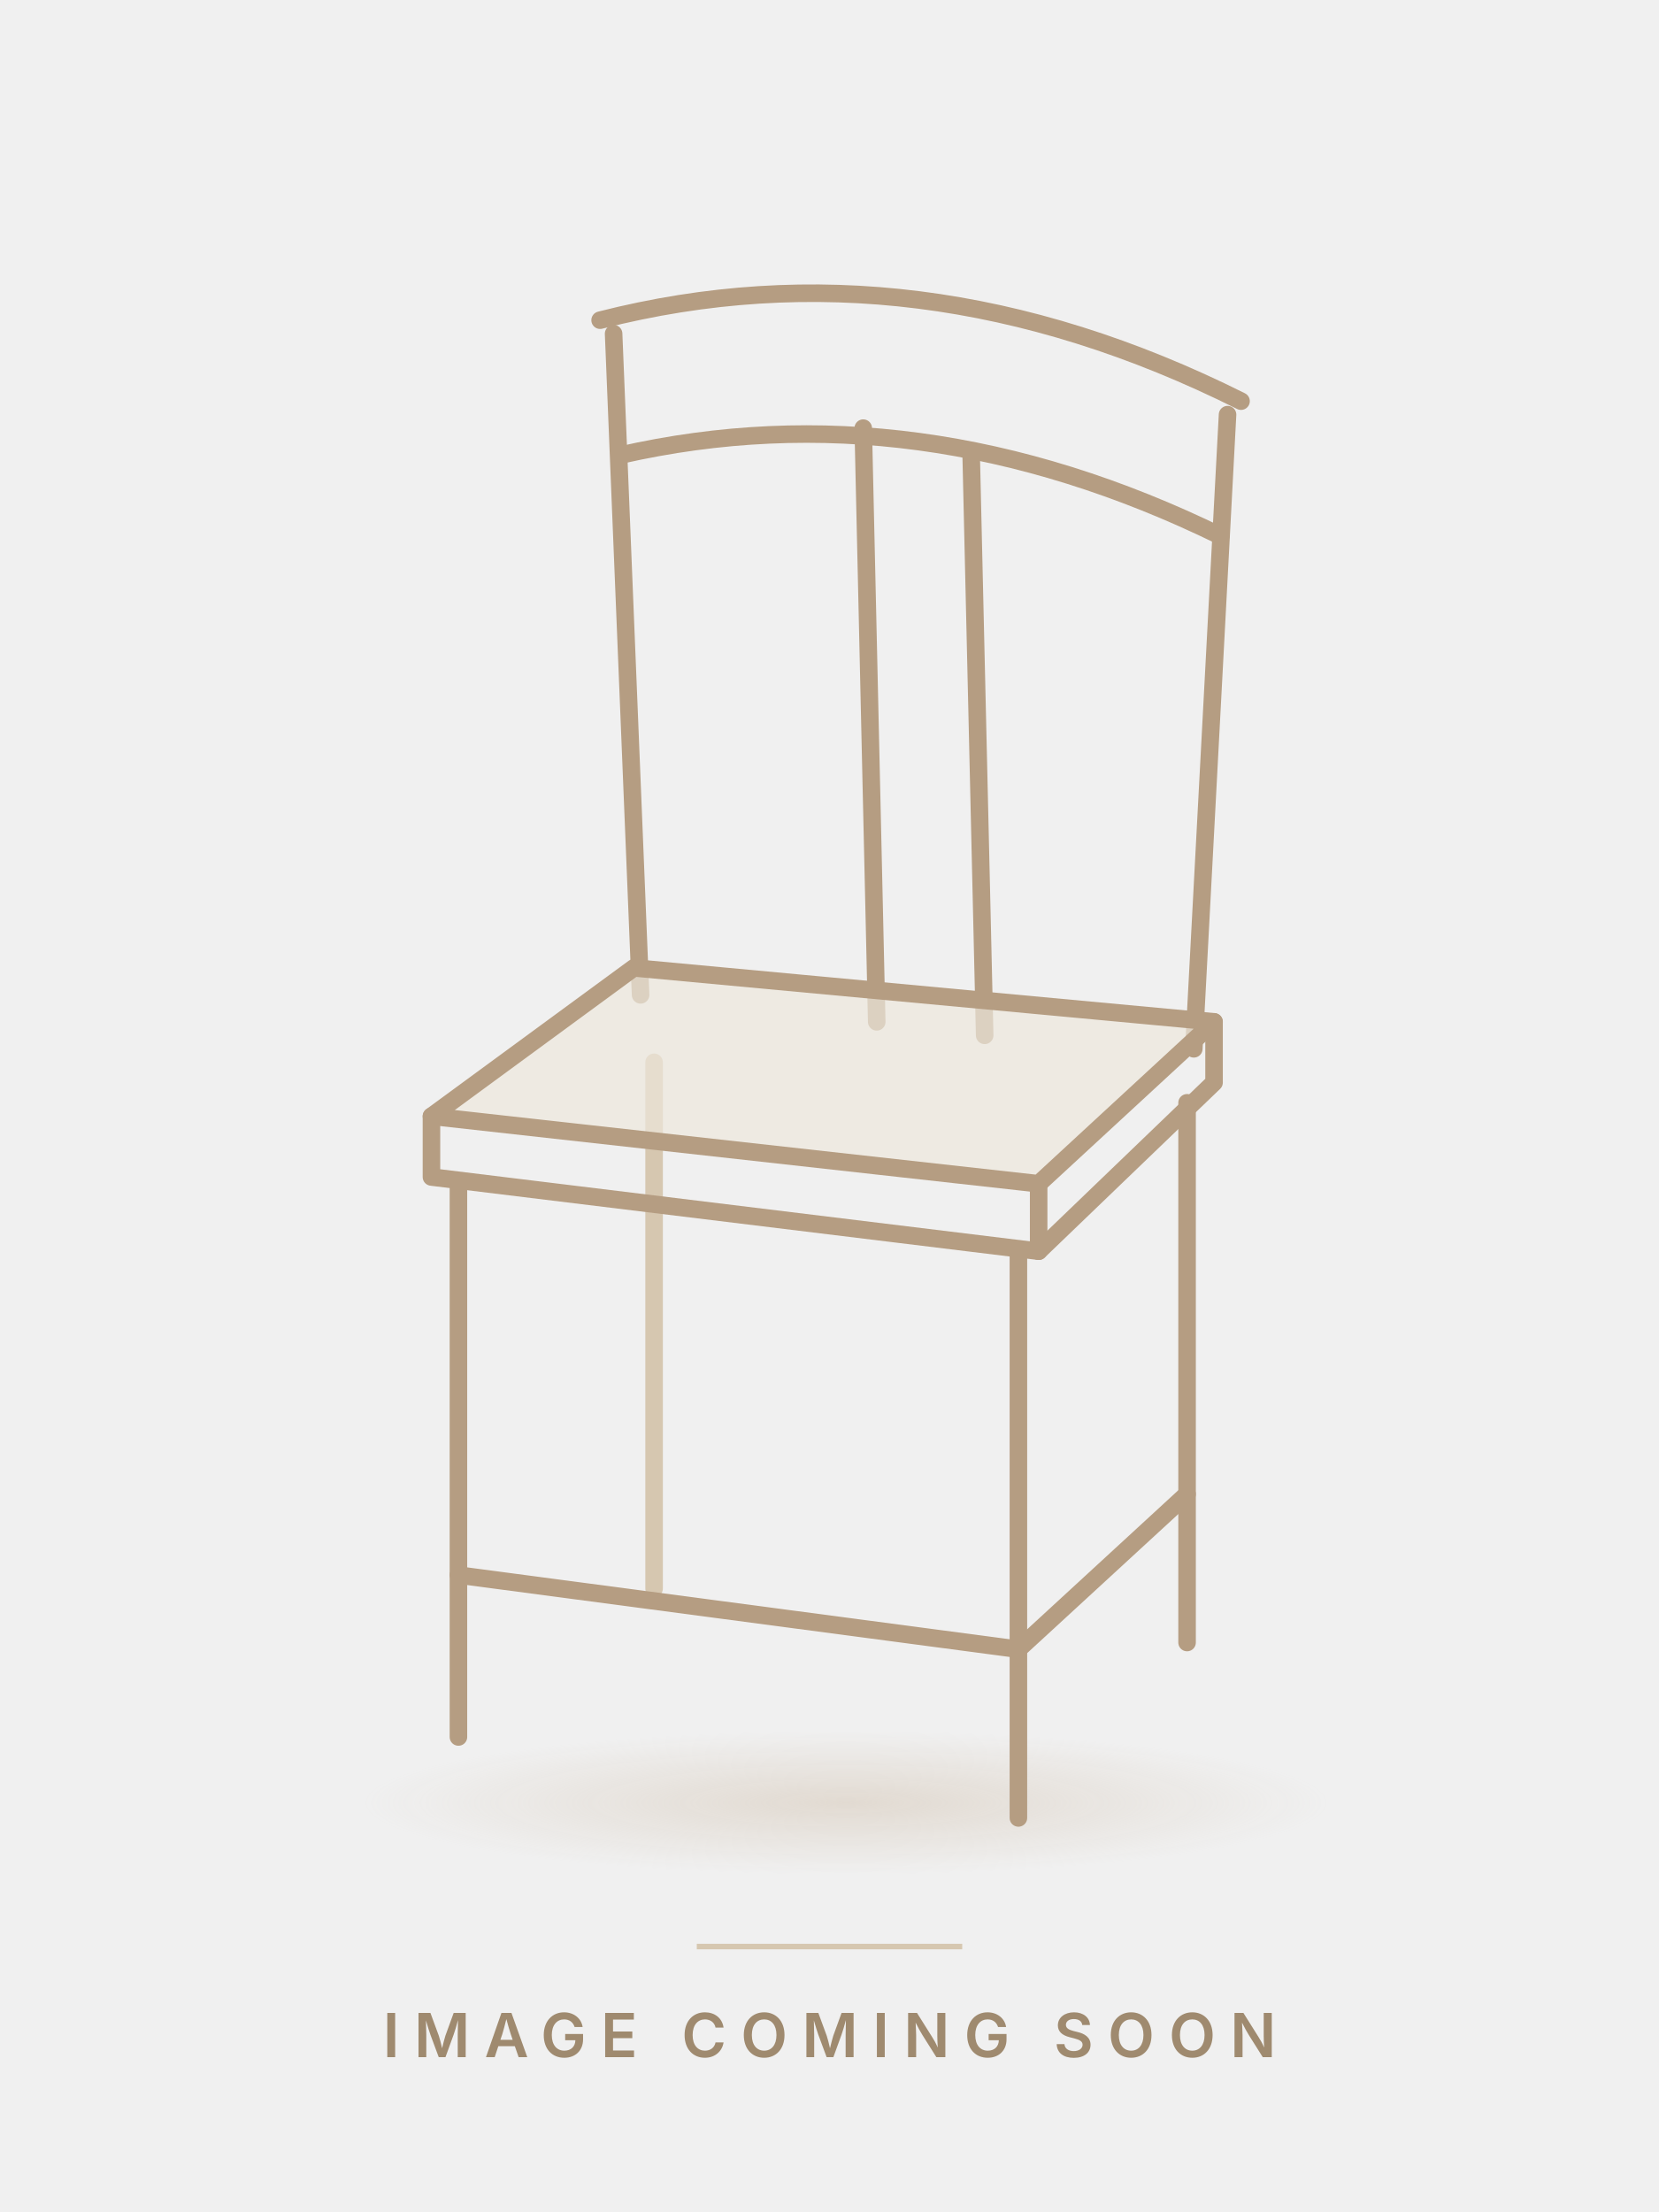
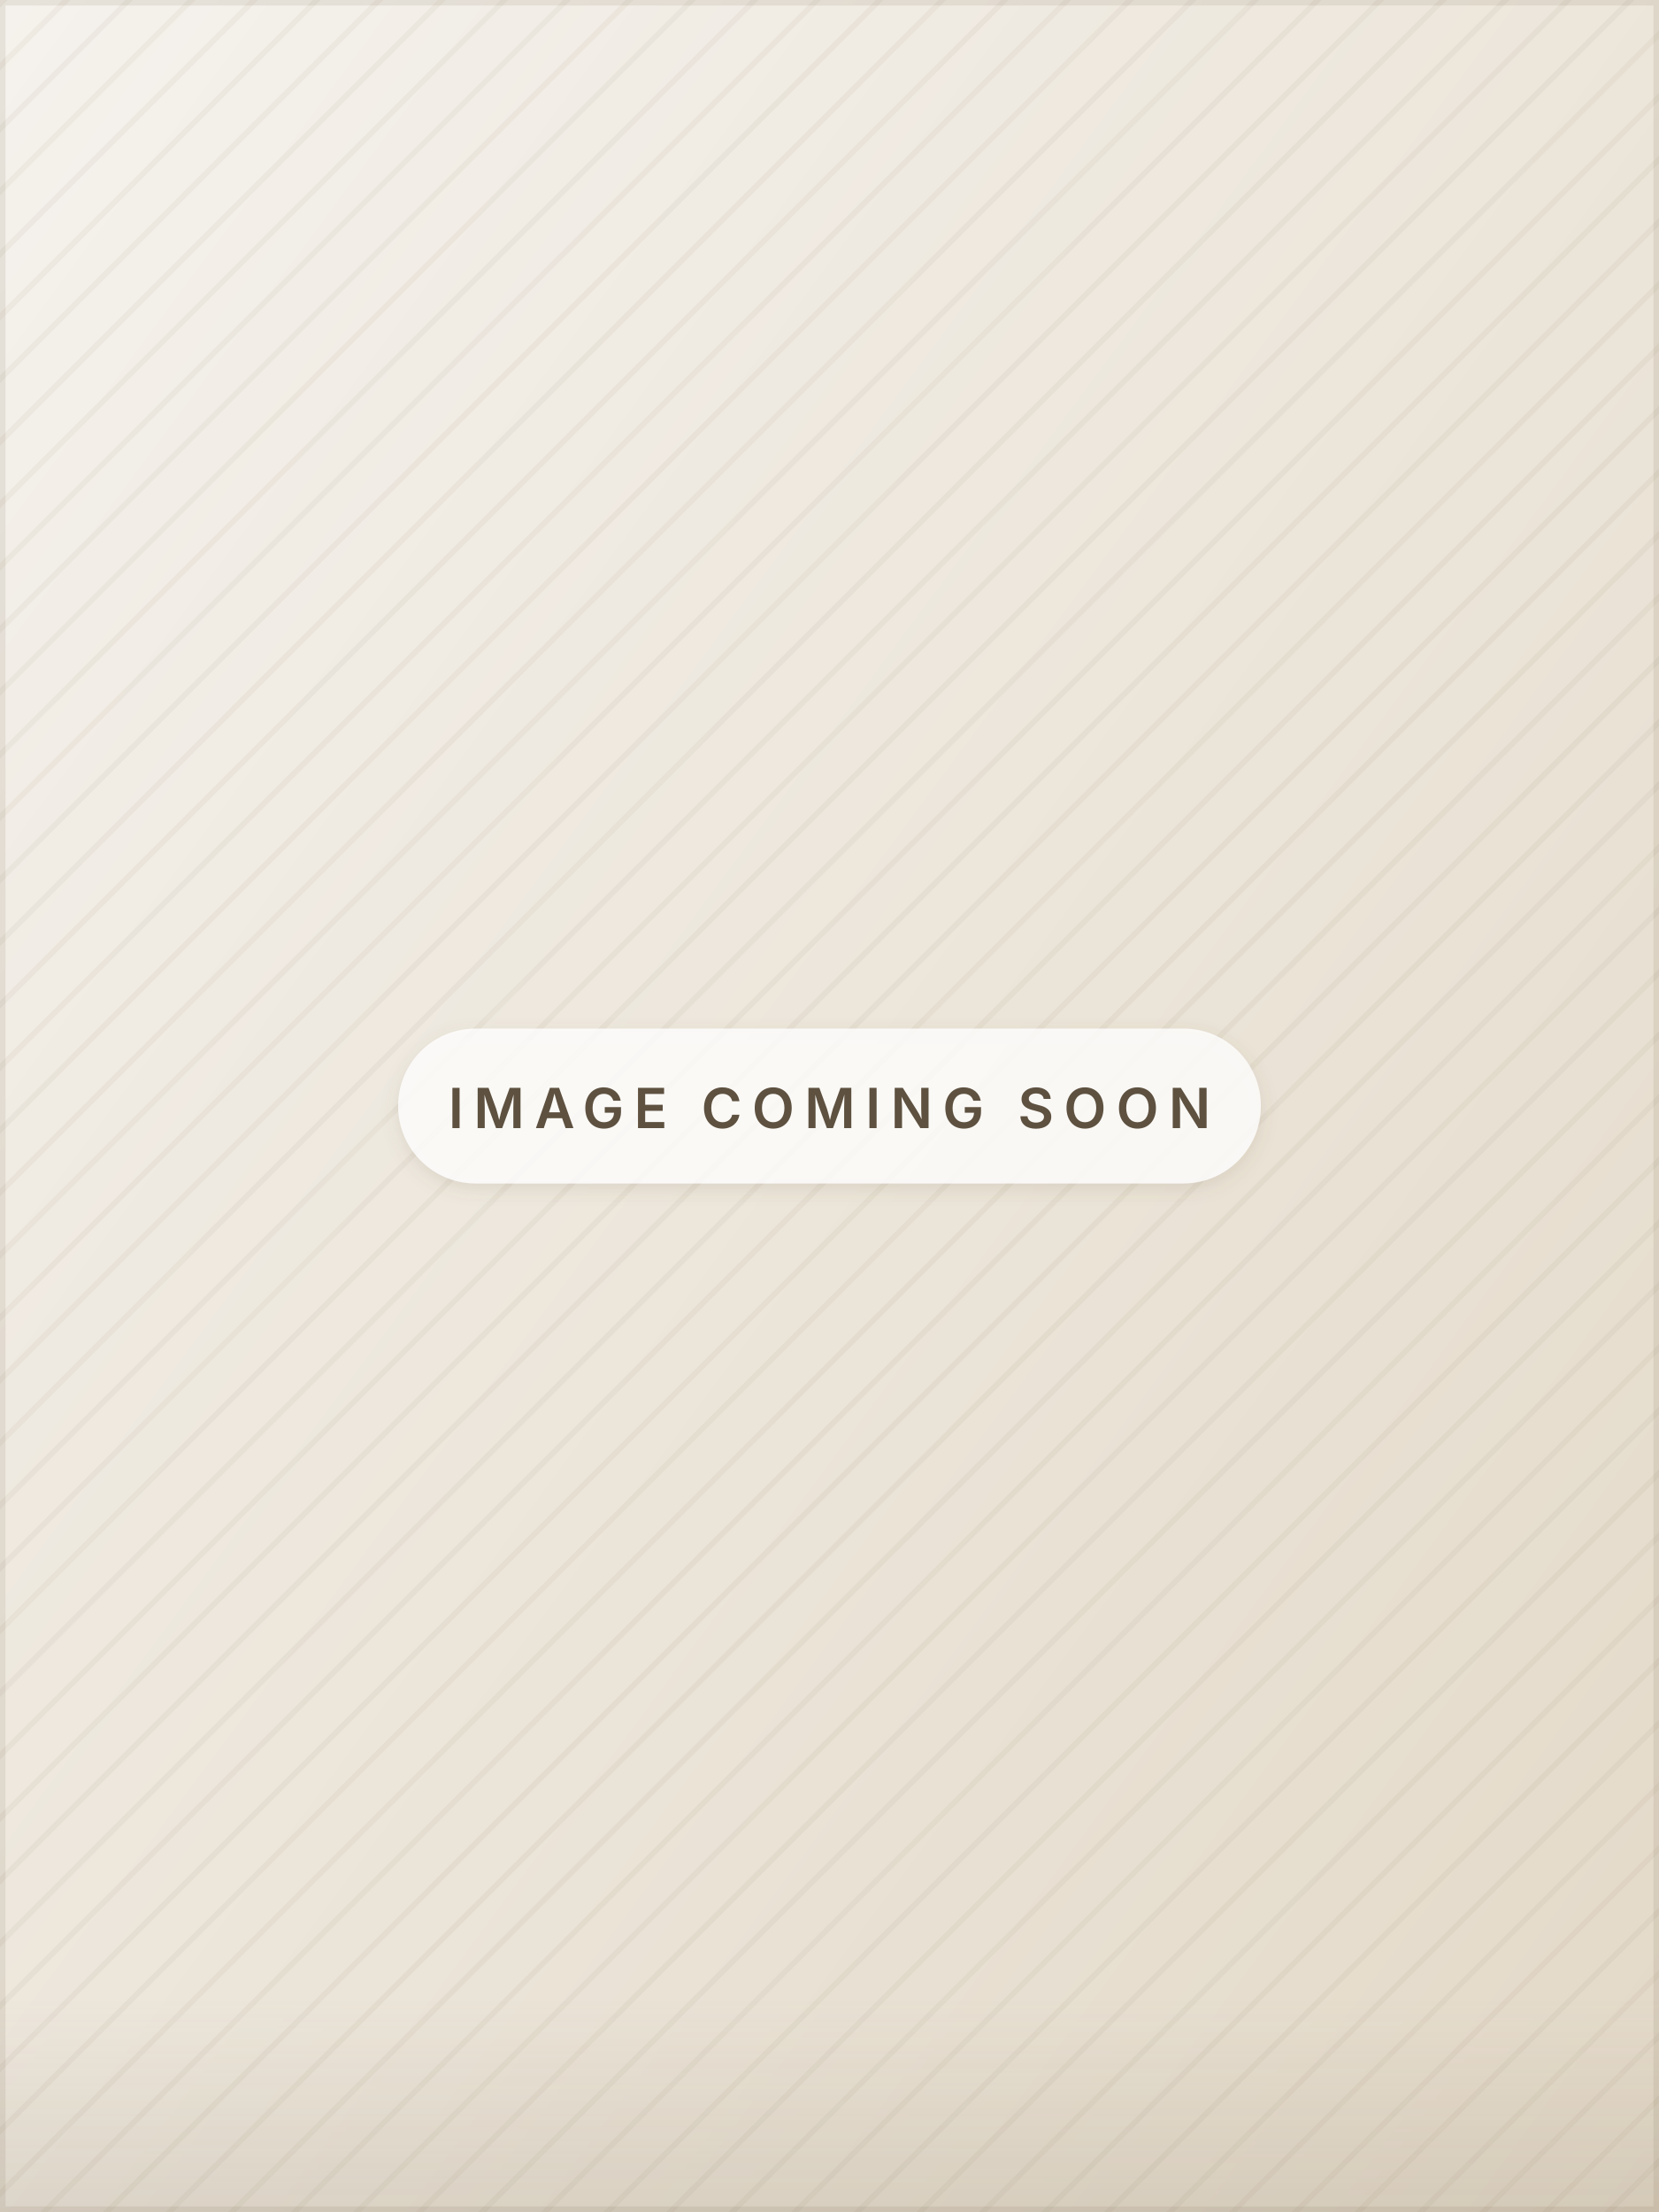
<svg xmlns="http://www.w3.org/2000/svg" width="300" height="400" viewBox="0 0 300 400" role="img" aria-label="Image coming soon">
  <defs>
-     <radialGradient id="ph-floor" cx="0.5" cy="0.5" r="0.5">
-       <stop offset="0" stop-color="#c7b299" stop-opacity="0.35" />
-       <stop offset="1" stop-color="#c7b299" stop-opacity="0" />
-     </radialGradient>
+     <linearGradient id="ph-bg" x1="0" y1="0" x2="1" y2="1">
+       <stop offset="0" stop-color="#f5f2ed" />
+       <stop offset="1" stop-color="#e3d9c8" />
+     </linearGradient>
+     <pattern id="ph-lines" width="8" height="8" patternUnits="userSpaceOnUse" patternTransform="rotate(45)">
+       <rect width="1" height="8" fill="#75654f" fill-opacity="0.06" />
+     </pattern>
+     <linearGradient id="ph-edge" x1="0" y1="0" x2="0" y2="1">
+       <stop offset="0.9" stop-color="#75654f" stop-opacity="0" />
+       <stop offset="1" stop-color="#75654f" stop-opacity="0.14" />
+     </linearGradient>
+     <filter id="ph-shadow" x="-20%" y="-50%" width="140%" height="200%">
+       <feDropShadow dx="0" dy="1" stdDeviation="1.5" flood-color="#75654f" flood-opacity="0.18" />
+     </filter>
  </defs>
-   <ellipse cx="153" cy="326" rx="88" ry="13" fill="url(#ph-floor)" />
-   <g transform="translate(150 186) scale(1.22) translate(-209 -201)" fill="none" stroke="#b59d82" stroke-width="2.6" stroke-linecap="round" stroke-linejoin="round">
-     <path d="M183 206 L183 284" stroke="#d6c7b0" />
-     <path d="M181 196 L177 98" />
-     <path d="M263 204 L268 110" />
-     <path d="M175 96 Q222 84 270 108" />
-     <path d="M178 116 Q222 106 267 128" />
-     <path d="M214 112 L216 200" />
-     <path d="M230 116 L232 202" />
-     <path d="M150 214 L180 192 L266 200 L240 224 Z" fill="#ede7dc" fill-opacity="0.7" />
-     <path d="M150 214 L150 223 L240 234 L266 209 L266 200" />
-     <path d="M240 224 L240 234" />
-     <path d="M154 224 L154 306" />
-     <path d="M237 234 L237 318" />
-     <path d="M262 212 L262 292" />
-     <path d="M154 282 L237 293" />
-     <path d="M237 293 L262 270" />
-   </g>
-   <line x1="126" y1="352" x2="174" y2="352" stroke="#d6c7b0" stroke-width="1" />
-   <text x="150" y="372" text-anchor="middle" font-family="Inter, 'Helvetica Neue', Arial, sans-serif" font-size="11" font-weight="600" letter-spacing="2.6" fill="#9f8a6f">IMAGE COMING SOON</text>
+   <rect width="300" height="400" fill="url(#ph-bg)" />
+   <rect width="300" height="400" fill="url(#ph-lines)" />
+   <rect width="300" height="400" fill="url(#ph-edge)" />
+   <rect x="0.5" y="0.5" width="299" height="399" fill="none" stroke="#75654f" stroke-opacity="0.12" />
+   <rect x="72" y="186" width="156" height="28" rx="14" fill="#ffffff" fill-opacity="0.8" filter="url(#ph-shadow)" />
+   <text x="150" y="204" text-anchor="middle" font-family="Inter, 'Helvetica Neue', Arial, sans-serif" font-size="10" font-weight="600" letter-spacing="1.8" fill="#5e5140">IMAGE COMING SOON</text>
</svg>
